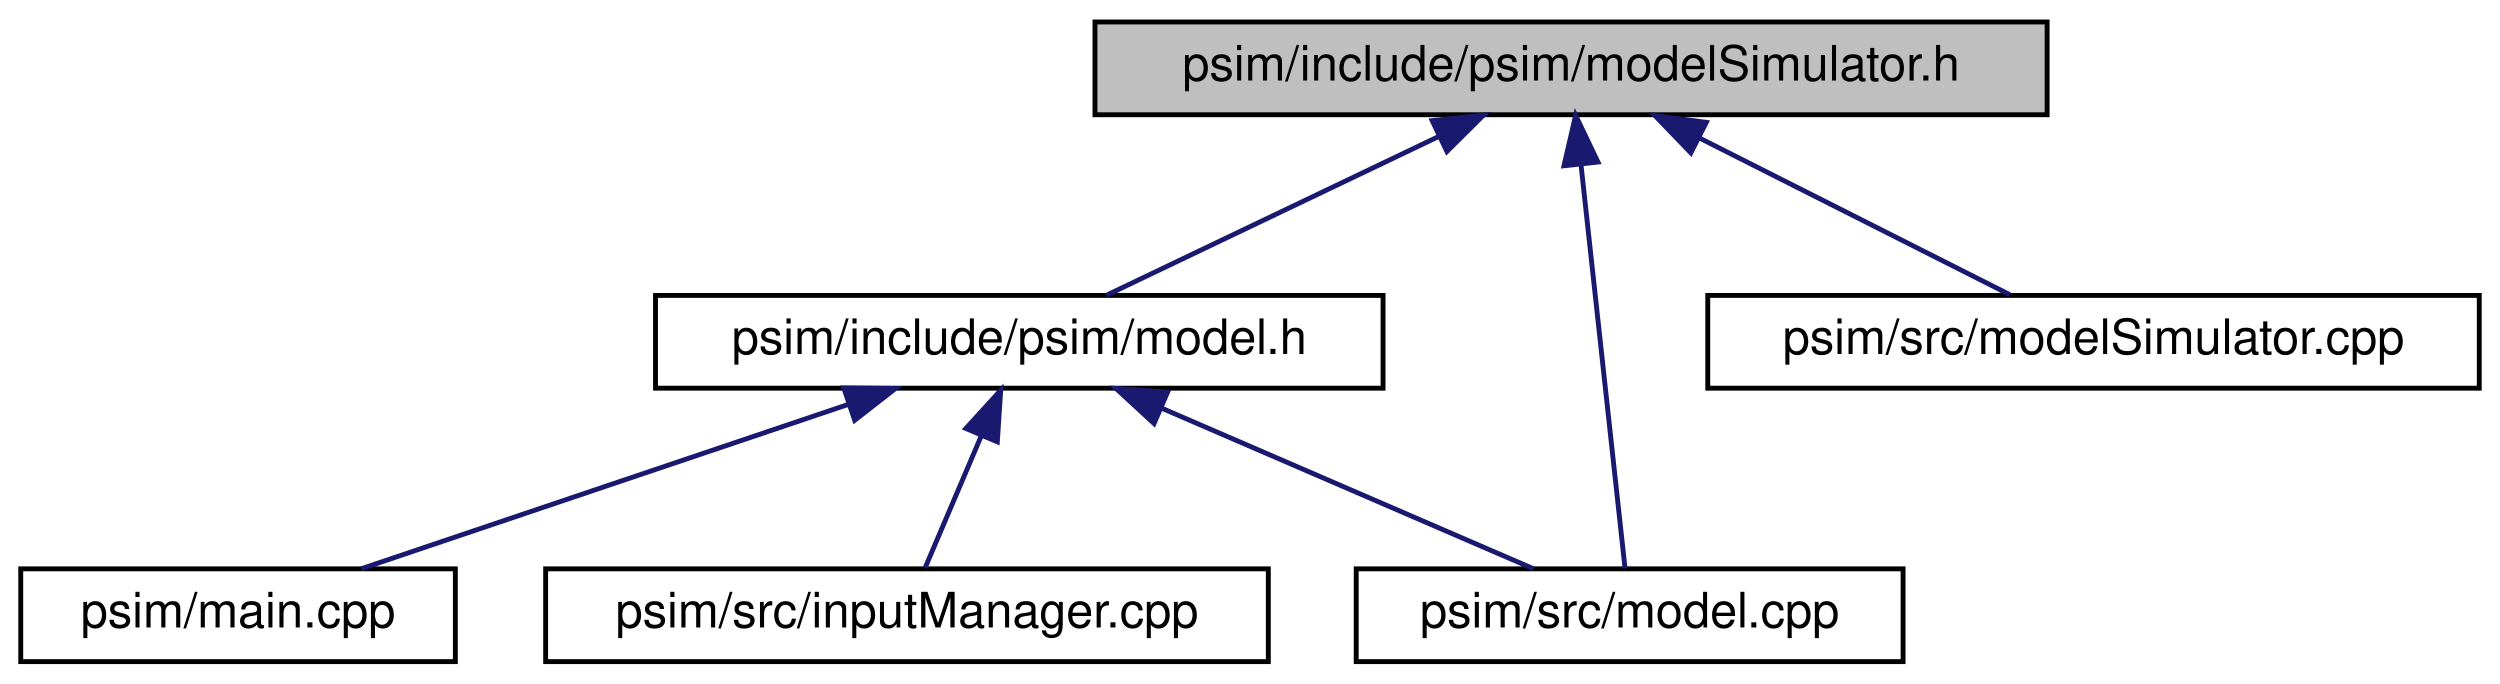
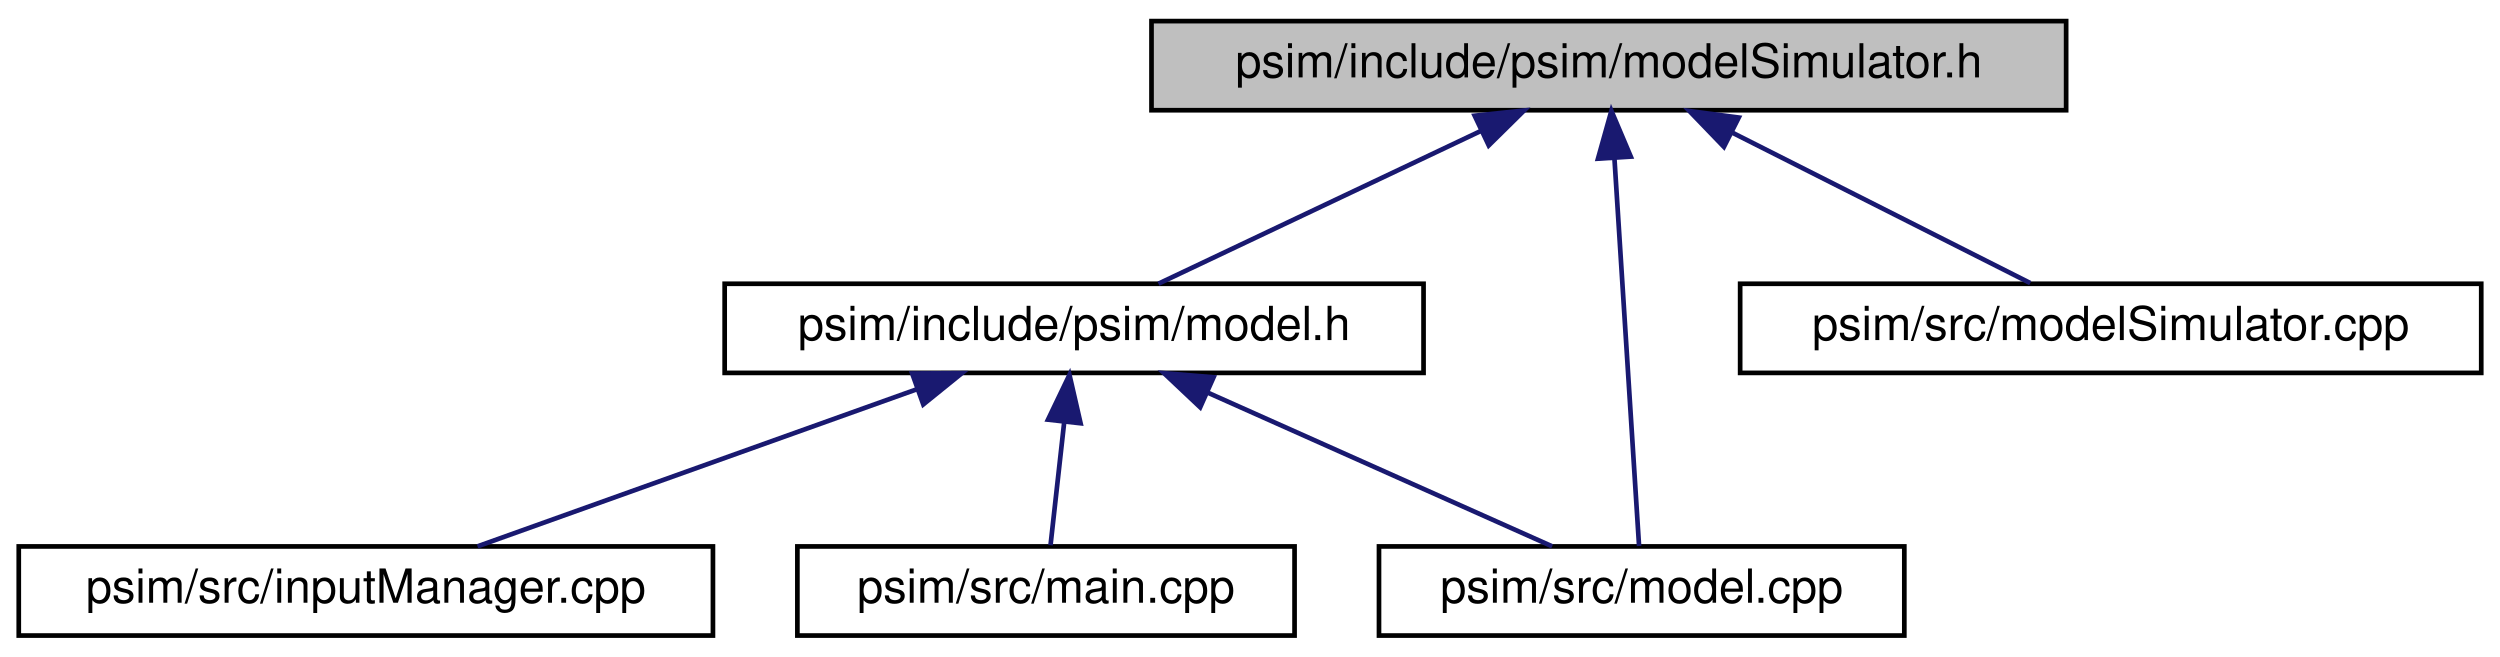
- <svg xmlns="http://www.w3.org/2000/svg" xmlns:xlink="http://www.w3.org/1999/xlink" width="512pt" height="140pt" viewBox="0.00 0.00 511.50 140.00">
+ <svg xmlns="http://www.w3.org/2000/svg" xmlns:xlink="http://www.w3.org/1999/xlink" width="533pt" height="140pt" viewBox="0.00 0.00 533.00 140.00">
  <g id="graph0" class="graph" transform="scale(1 1) rotate(0) translate(4 136)">
    <g id="node1" class="node">
      <g id="a_node1">
        <a xlink:title=" ">
-           <polygon fill="#bfbfbf" stroke="black" points="220,-112.5 220,-131.5 415,-131.5 415,-112.5 220,-112.5" />
-           <text text-anchor="middle" x="317.5" y="-119.5" font-family="Helvetica,sans-Serif" font-size="10.00">psim/include/psim/modelSimulator.h</text>
+           <polygon fill="#bfbfbf" stroke="black" points="241.5,-112.5 241.5,-131.5 436.5,-131.5 436.5,-112.5 241.5,-112.5" />
+           <text text-anchor="middle" x="339" y="-119.5" font-family="Helvetica,sans-Serif" font-size="10.00">psim/include/psim/modelSimulator.h</text>
        </a>
      </g>
    </g>
    <g id="node2" class="node">
      <g id="a_node2">
        <a xlink:href="../../dc/d51/model_8h.html" target="_top" xlink:title=" ">
-           <polygon fill="none" stroke="black" points="130,-56.5 130,-75.5 279,-75.5 279,-56.5 130,-56.5" />
-           <text text-anchor="middle" x="204.5" y="-63.5" font-family="Helvetica,sans-Serif" font-size="10.00">psim/include/psim/model.h</text>
+           <polygon fill="none" stroke="black" points="150.5,-56.5 150.5,-75.5 299.5,-75.5 299.5,-56.5 150.5,-56.5" />
+           <text text-anchor="middle" x="225" y="-63.5" font-family="Helvetica,sans-Serif" font-size="10.00">psim/include/psim/model.h</text>
        </a>
      </g>
    </g>
    <g id="edge1" class="edge">
-       <path fill="none" stroke="midnightblue" d="M290.5,-108.1C269.39,-98.01 240.64,-84.27 222.32,-75.52" />
-       <polygon fill="midnightblue" stroke="midnightblue" points="289.06,-111.29 299.59,-112.44 292.08,-104.97 289.06,-111.29" />
+       <path fill="none" stroke="midnightblue" d="M311.76,-108.1C290.46,-98.01 261.46,-84.27 242.98,-75.52" />
+       <polygon fill="midnightblue" stroke="midnightblue" points="310.4,-111.33 320.94,-112.44 313.4,-105 310.4,-111.33" />
    </g>
    <g id="node5" class="node">
      <g id="a_node5">
        <a xlink:href="../../d6/db4/model_8cpp.html" target="_top" xlink:title=" ">
-           <polygon fill="none" stroke="black" points="273.5,-0.5 273.5,-19.5 385.5,-19.5 385.5,-0.5 273.5,-0.5" />
-           <text text-anchor="middle" x="329.5" y="-7.5" font-family="Helvetica,sans-Serif" font-size="10.00">psim/src/model.cpp</text>
+           <polygon fill="none" stroke="black" points="290,-0.5 290,-19.5 402,-19.5 402,-0.5 290,-0.5" />
+           <text text-anchor="middle" x="346" y="-7.5" font-family="Helvetica,sans-Serif" font-size="10.00">psim/src/model.cpp</text>
        </a>
      </g>
    </g>
    <g id="edge5" class="edge">
-       <path fill="none" stroke="midnightblue" d="M319.53,-102.35C322.16,-78.25 326.63,-37.31 328.56,-19.59" />
-       <polygon fill="midnightblue" stroke="midnightblue" points="316.05,-102.05 318.44,-112.37 323.01,-102.81 316.05,-102.05" />
+       <path fill="none" stroke="midnightblue" d="M340.19,-102.35C341.72,-78.25 344.33,-37.31 345.45,-19.59" />
+       <polygon fill="midnightblue" stroke="midnightblue" points="336.69,-102.17 339.55,-112.37 343.68,-102.61 336.69,-102.17" />
    </g>
    <g id="node6" class="node">
      <g id="a_node6">
        <a xlink:href="../../d1/d3b/modelSimulator_8cpp.html" target="_top" xlink:title=" ">
-           <polygon fill="none" stroke="black" points="345.5,-56.5 345.5,-75.5 503.5,-75.5 503.5,-56.5 345.5,-56.5" />
-           <text text-anchor="middle" x="424.5" y="-63.5" font-family="Helvetica,sans-Serif" font-size="10.00">psim/src/modelSimulator.cpp</text>
+           <polygon fill="none" stroke="black" points="367,-56.5 367,-75.5 525,-75.5 525,-56.5 367,-56.5" />
+           <text text-anchor="middle" x="446" y="-63.5" font-family="Helvetica,sans-Serif" font-size="10.00">psim/src/modelSimulator.cpp</text>
        </a>
      </g>
    </g>
    <g id="edge6" class="edge">
-       <path fill="none" stroke="midnightblue" d="M343.8,-107.73C363.61,-97.73 390.21,-84.31 407.35,-75.65" />
-       <polygon fill="midnightblue" stroke="midnightblue" points="342.04,-104.69 334.69,-112.32 345.2,-110.94 342.04,-104.69" />
+       <path fill="none" stroke="midnightblue" d="M365.3,-107.73C385.11,-97.73 411.71,-84.31 428.85,-75.65" />
+       <polygon fill="midnightblue" stroke="midnightblue" points="363.54,-104.69 356.19,-112.32 366.7,-110.94 363.54,-104.69" />
    </g>
    <g id="node3" class="node">
      <g id="a_node3">
-         <a xlink:href="../../df/d0a/main_8cpp.html" target="_top" xlink:title=" ">
-           <polygon fill="none" stroke="black" points="0,-0.5 0,-19.5 89,-19.5 89,-0.5 0,-0.5" />
-           <text text-anchor="middle" x="44.5" y="-7.5" font-family="Helvetica,sans-Serif" font-size="10.00">psim/main.cpp</text>
+         <a xlink:href="../../d4/d02/inputManager_8cpp.html" target="_top" xlink:title=" ">
+           <polygon fill="none" stroke="black" points="0,-0.5 0,-19.5 148,-19.5 148,-0.5 0,-0.5" />
+           <text text-anchor="middle" x="74" y="-7.5" font-family="Helvetica,sans-Serif" font-size="10.00">psim/src/inputManager.cpp</text>
        </a>
      </g>
    </g>
    <g id="edge2" class="edge">
-       <path fill="none" stroke="midnightblue" d="M169.45,-53.17C139.33,-43 96.6,-28.59 69.73,-19.52" />
-       <polygon fill="midnightblue" stroke="midnightblue" points="168.55,-56.56 179.15,-56.44 170.79,-49.93 168.55,-56.56" />
+       <path fill="none" stroke="midnightblue" d="M191.55,-53.04C163.14,-42.88 123.06,-28.55 97.81,-19.52" />
+       <polygon fill="midnightblue" stroke="midnightblue" points="190.48,-56.37 201.07,-56.44 192.84,-49.78 190.48,-56.37" />
    </g>
    <g id="node4" class="node">
      <g id="a_node4">
-         <a xlink:href="../../d4/d02/inputManager_8cpp.html" target="_top" xlink:title=" ">
-           <polygon fill="none" stroke="black" points="107.5,-0.5 107.5,-19.5 255.5,-19.5 255.5,-0.5 107.5,-0.5" />
-           <text text-anchor="middle" x="181.5" y="-7.5" font-family="Helvetica,sans-Serif" font-size="10.00">psim/src/inputManager.cpp</text>
+         <a xlink:href="../../df/d0a/main_8cpp.html" target="_top" xlink:title=" ">
+           <polygon fill="none" stroke="black" points="166,-0.5 166,-19.5 272,-19.5 272,-0.5 166,-0.5" />
+           <text text-anchor="middle" x="219" y="-7.5" font-family="Helvetica,sans-Serif" font-size="10.00">psim/src/main.cpp</text>
        </a>
      </g>
    </g>
    <g id="edge3" class="edge">
-       <path fill="none" stroke="midnightblue" d="M196.7,-46.69C192.82,-37.59 188.32,-27.01 185.23,-19.75" />
-       <polygon fill="midnightblue" stroke="midnightblue" points="193.56,-48.25 200.7,-56.08 200,-45.51 193.56,-48.25" />
+       <path fill="none" stroke="midnightblue" d="M222.9,-46.1C221.9,-37.14 220.76,-26.86 219.97,-19.75" />
+       <polygon fill="midnightblue" stroke="midnightblue" points="219.43,-46.53 224.01,-56.08 226.38,-45.76 219.43,-46.53" />
    </g>
    <g id="edge4" class="edge">
-       <path fill="none" stroke="midnightblue" d="M233.74,-52.37C257.15,-42.26 289.34,-28.35 309.79,-19.52" />
-       <polygon fill="midnightblue" stroke="midnightblue" points="232.1,-49.26 224.31,-56.44 234.87,-55.69 232.1,-49.26" />
+       <path fill="none" stroke="midnightblue" d="M253.31,-52.37C275.97,-42.26 307.13,-28.35 326.92,-19.52" />
+       <polygon fill="midnightblue" stroke="midnightblue" points="251.88,-49.17 244.17,-56.44 254.73,-55.56 251.88,-49.17" />
    </g>
  </g>
</svg>
